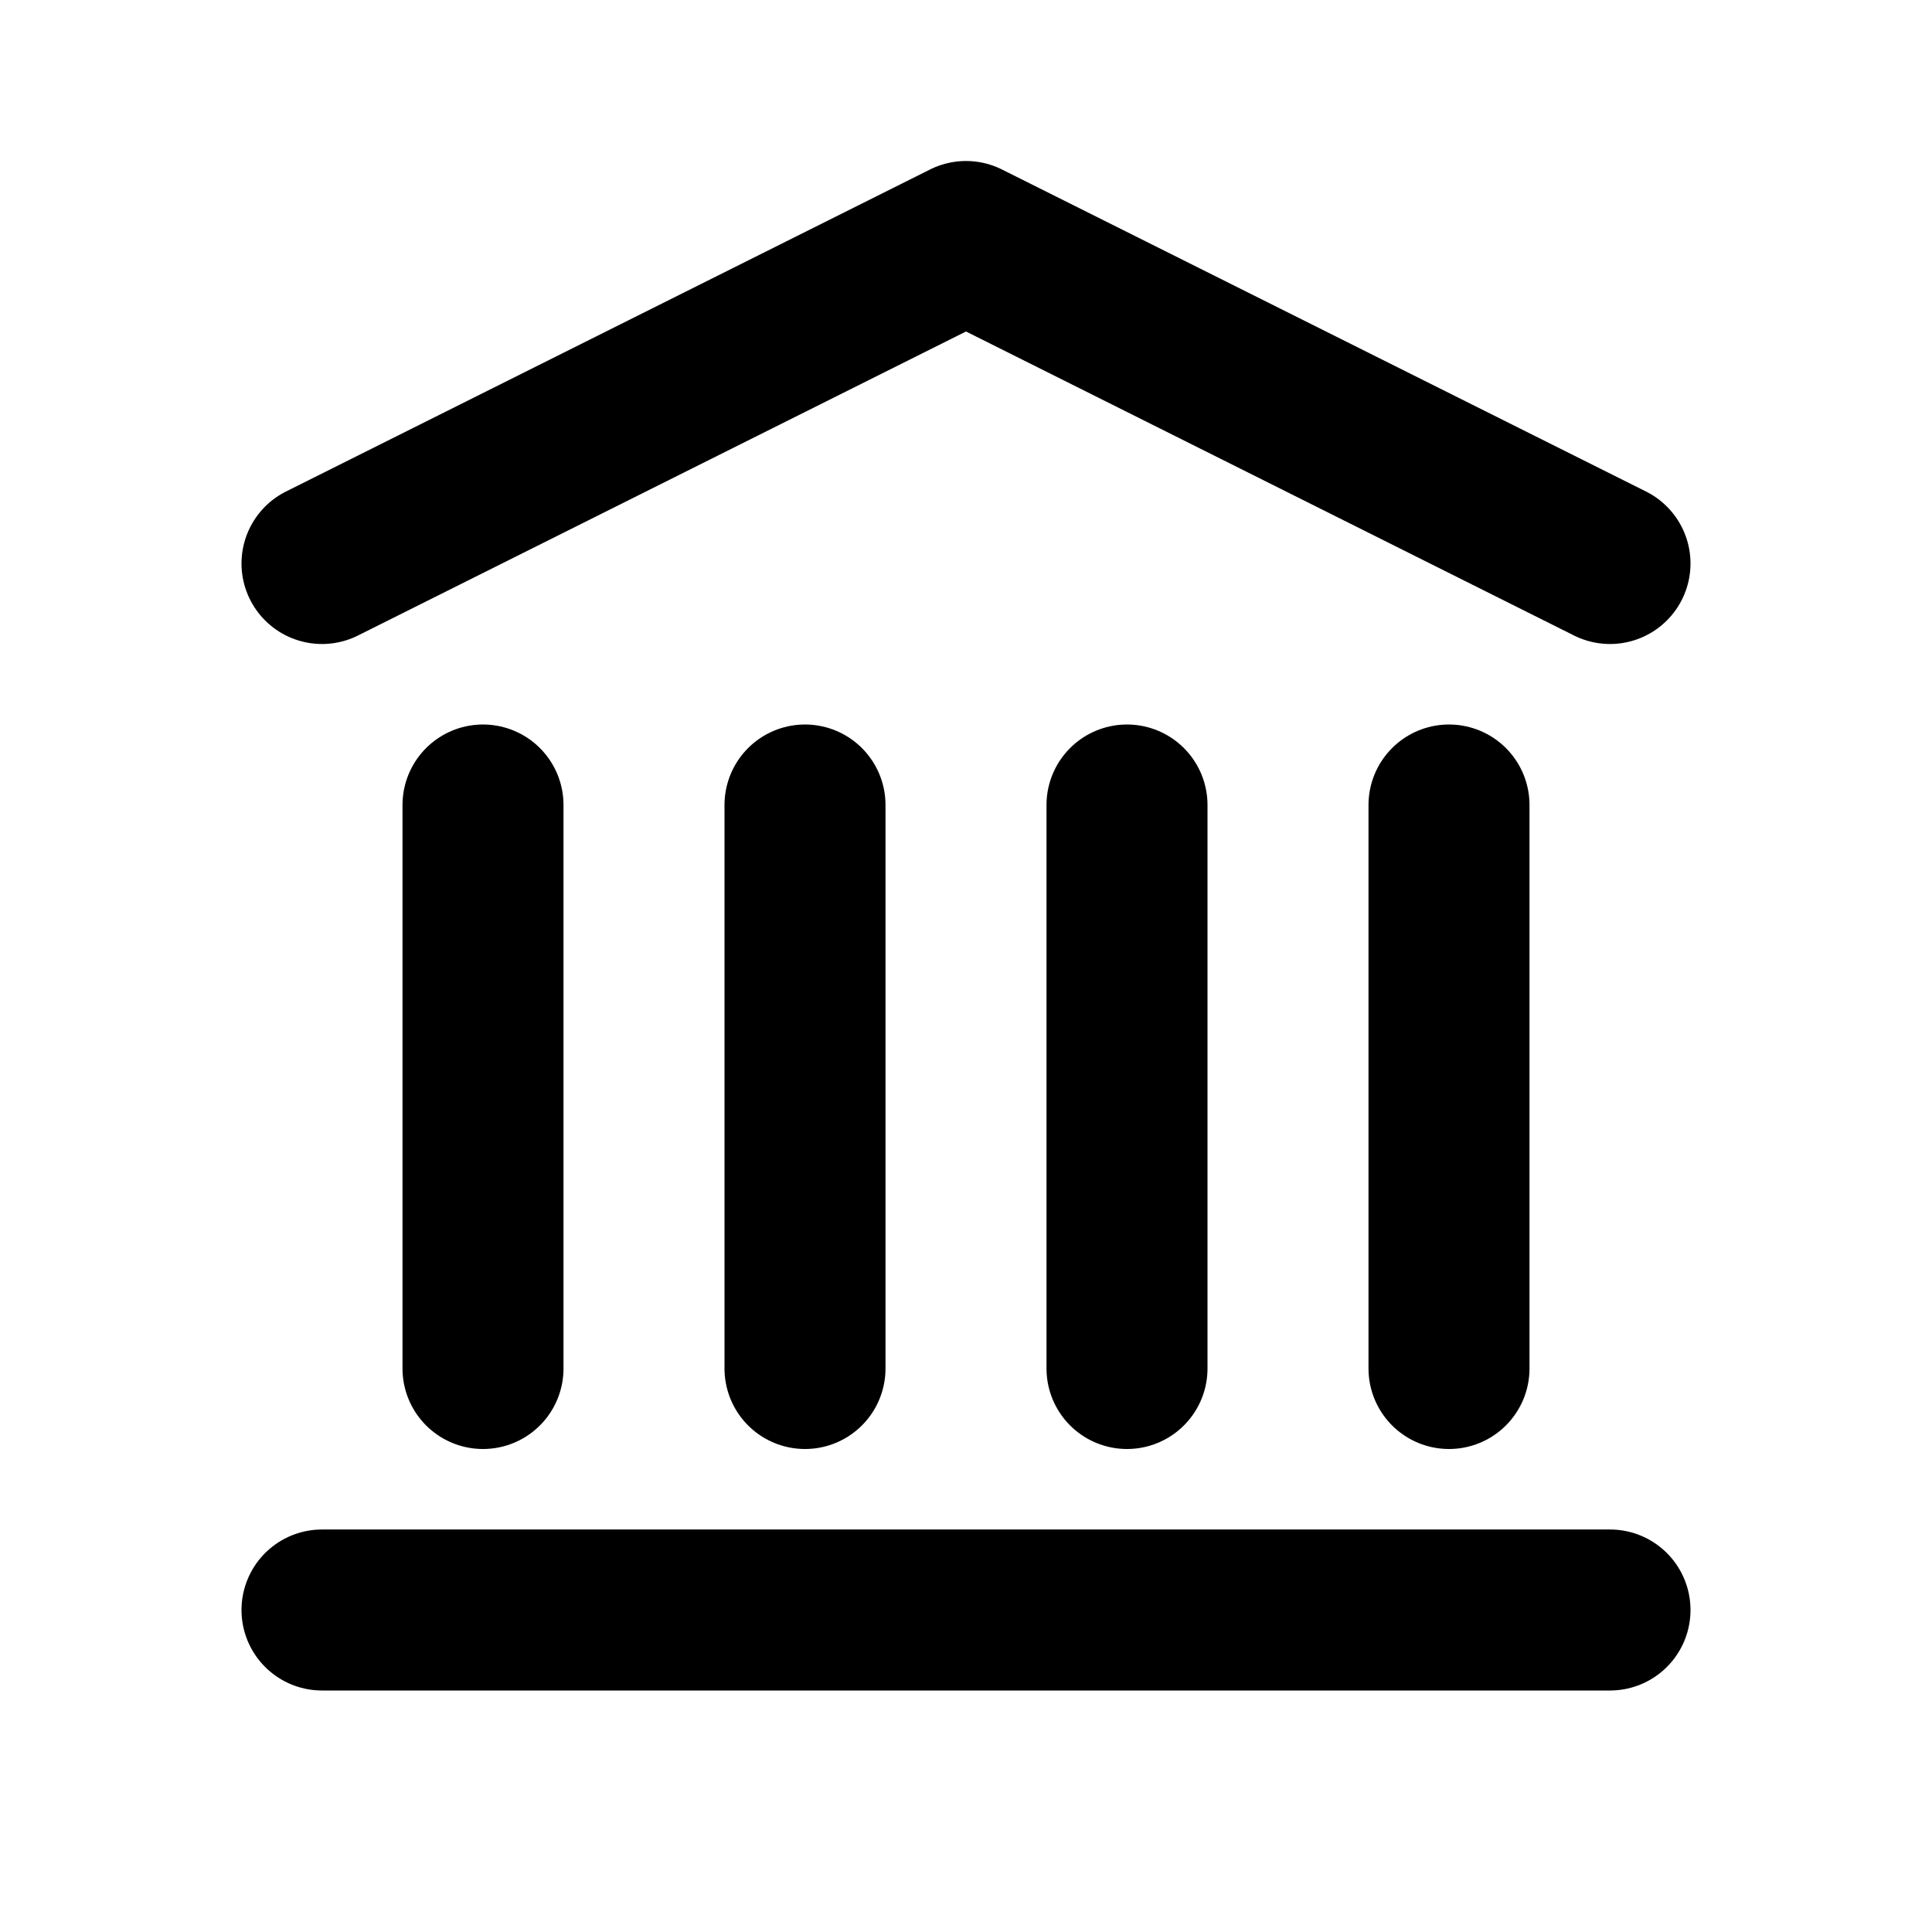
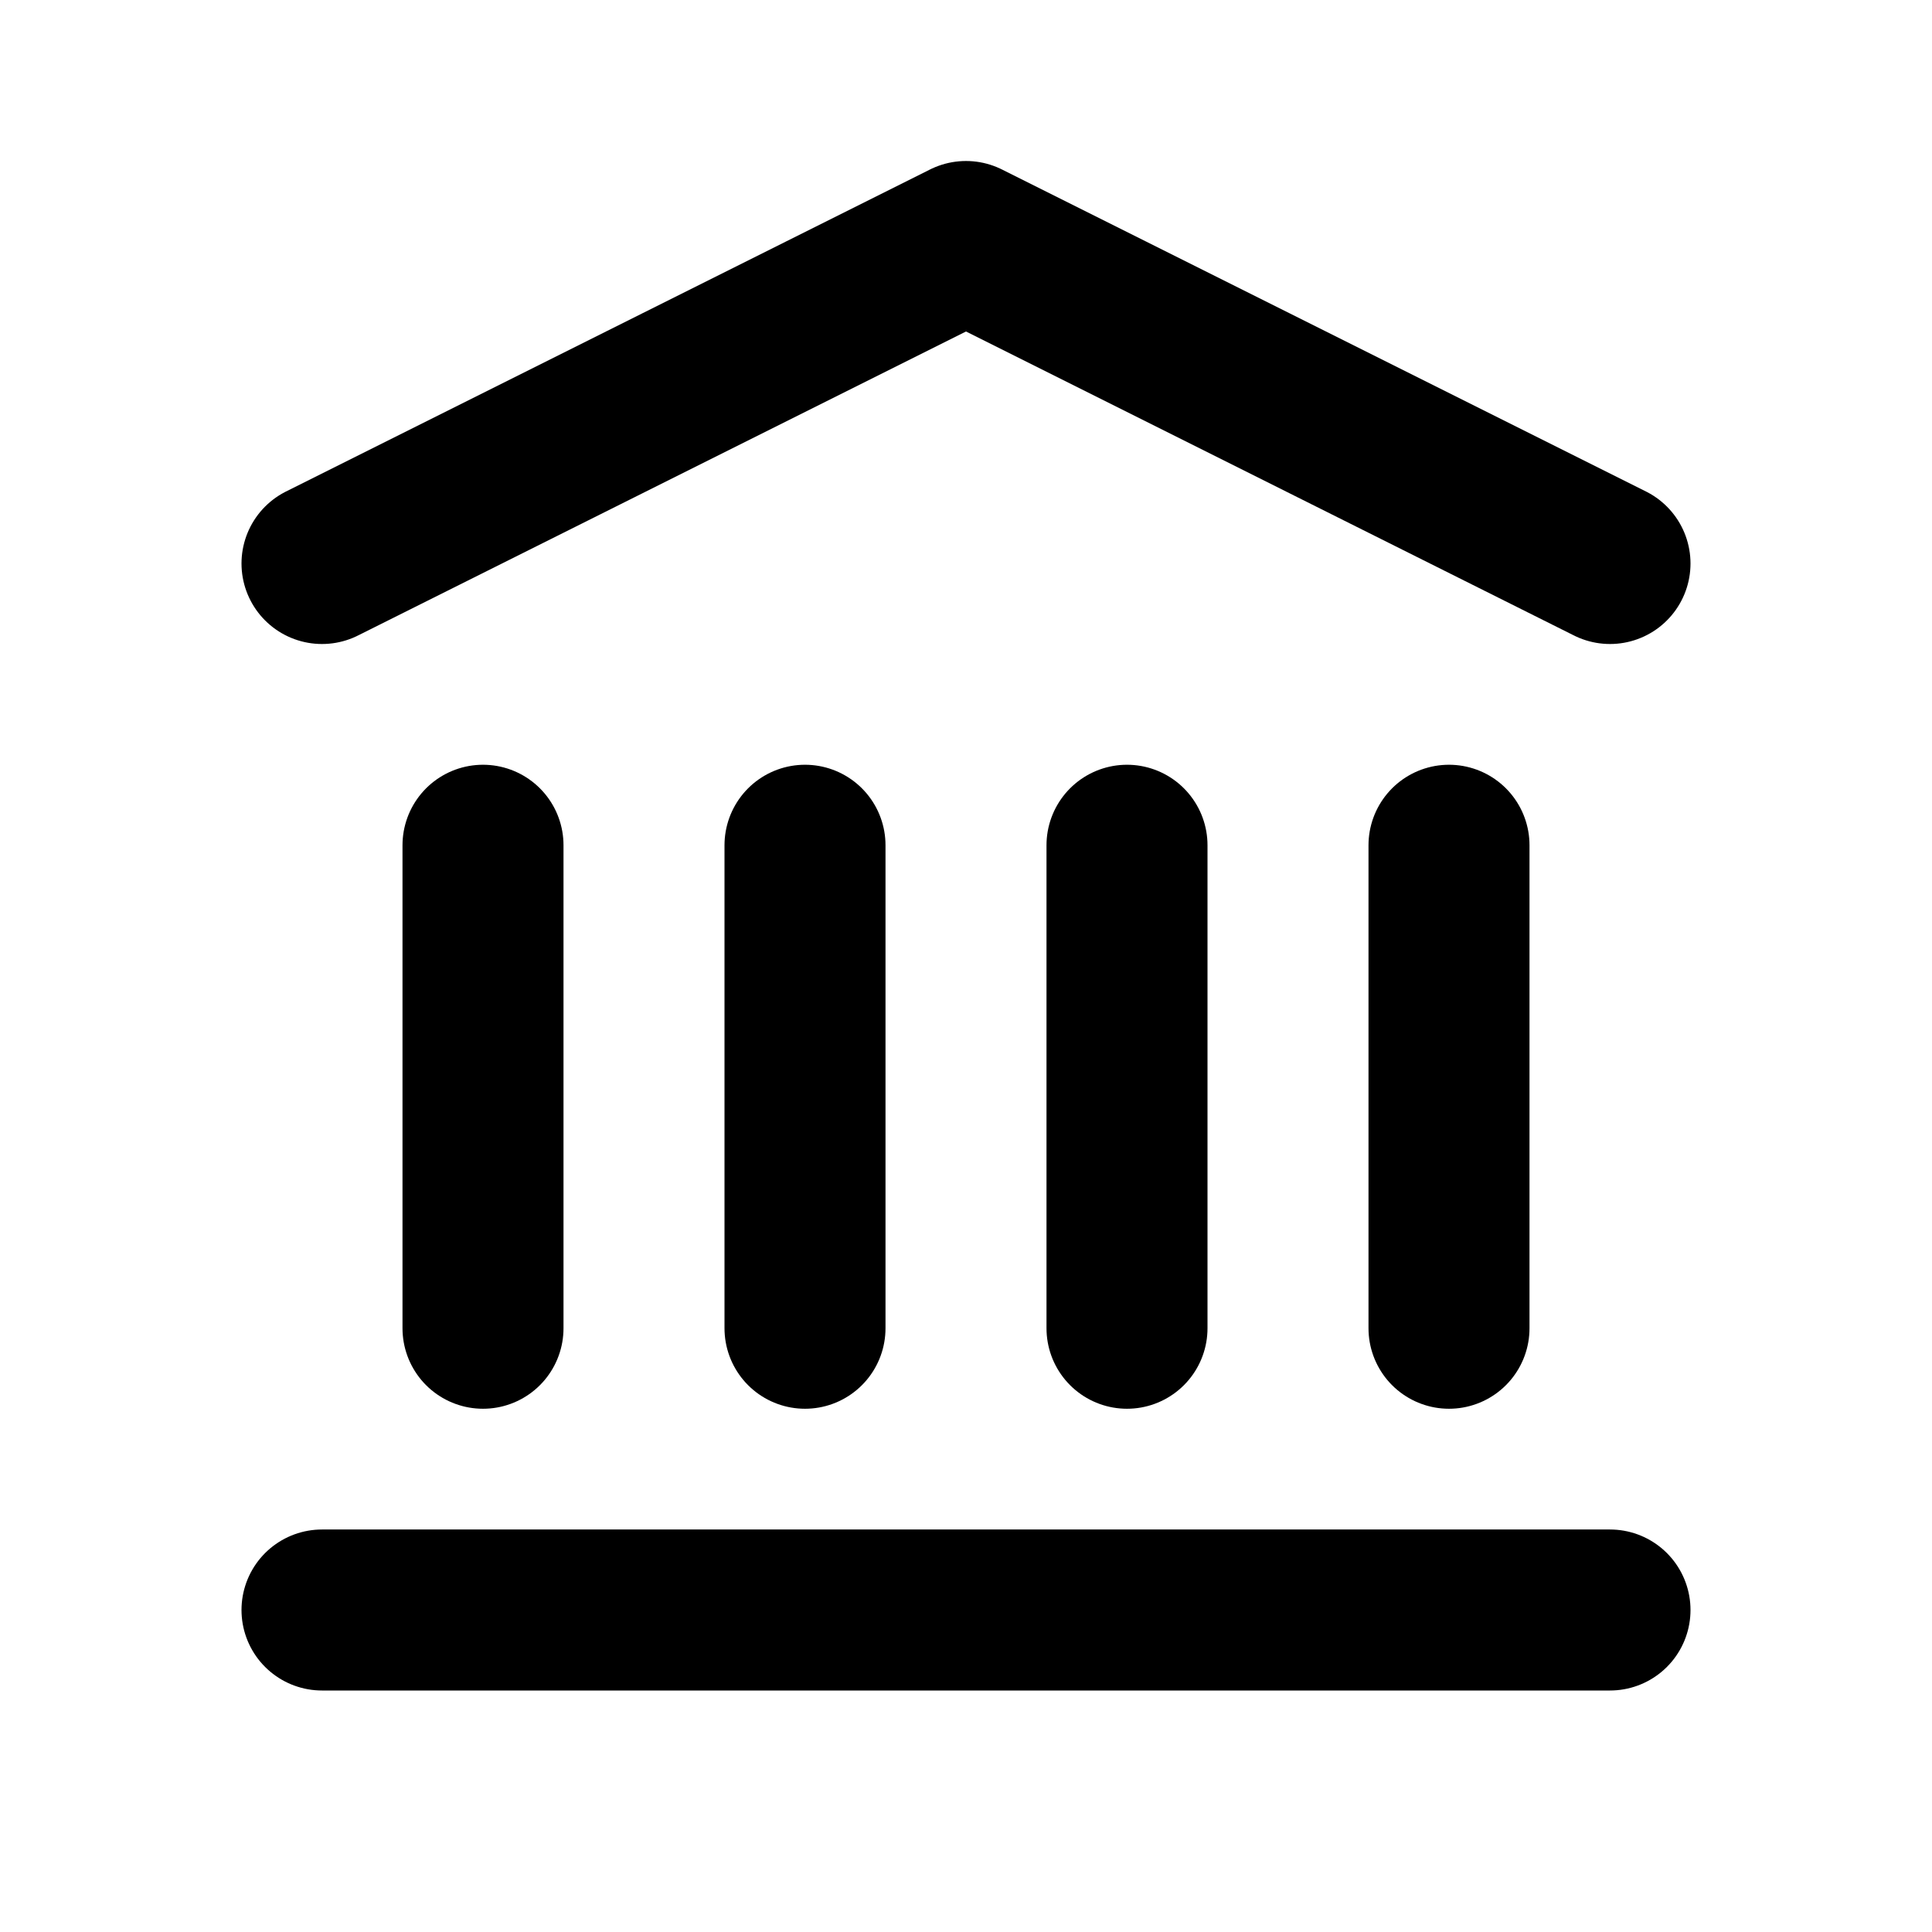
<svg xmlns="http://www.w3.org/2000/svg" width="24" height="24" viewBox="0 0 24 24" fill="none">
  <g class="oi-bank">
-     <path class="oi-line" d="M6 10V17" stroke="black" stroke-width="2" stroke-linecap="round" stroke-linejoin="round" />
+     <path class="oi-line" d="M6 10.5V16.5" stroke="black" stroke-width="2" stroke-linecap="round" stroke-linejoin="round" />
    <path class="oi-line" d="M4 20H20" stroke="black" stroke-width="2" stroke-linecap="round" stroke-linejoin="round" />
-     <path class="oi-line" d="M10 10V17" stroke="black" stroke-width="2" stroke-linecap="round" stroke-linejoin="round" />
-     <path class="oi-line" d="M14 10V17" stroke="black" stroke-width="2" stroke-linecap="round" stroke-linejoin="round" />
-     <path class="oi-line" d="M18 10V17" stroke="black" stroke-width="2" stroke-linecap="round" stroke-linejoin="round" />
+     <path class="oi-line" d="M10 10.5V16.5" stroke="black" stroke-width="2" stroke-linecap="round" stroke-linejoin="round" />
+     <path class="oi-line" d="M14 10.5V16.5" stroke="black" stroke-width="2" stroke-linecap="round" stroke-linejoin="round" />
+     <path class="oi-line" d="M18 10.5V16.5" stroke="black" stroke-width="2" stroke-linecap="round" stroke-linejoin="round" />
    <path class="oi-triangle" d="M4 7L12 3L20 7" stroke="black" stroke-width="2" stroke-miterlimit="10" stroke-linecap="round" stroke-linejoin="round" />
  </g>
</svg>
